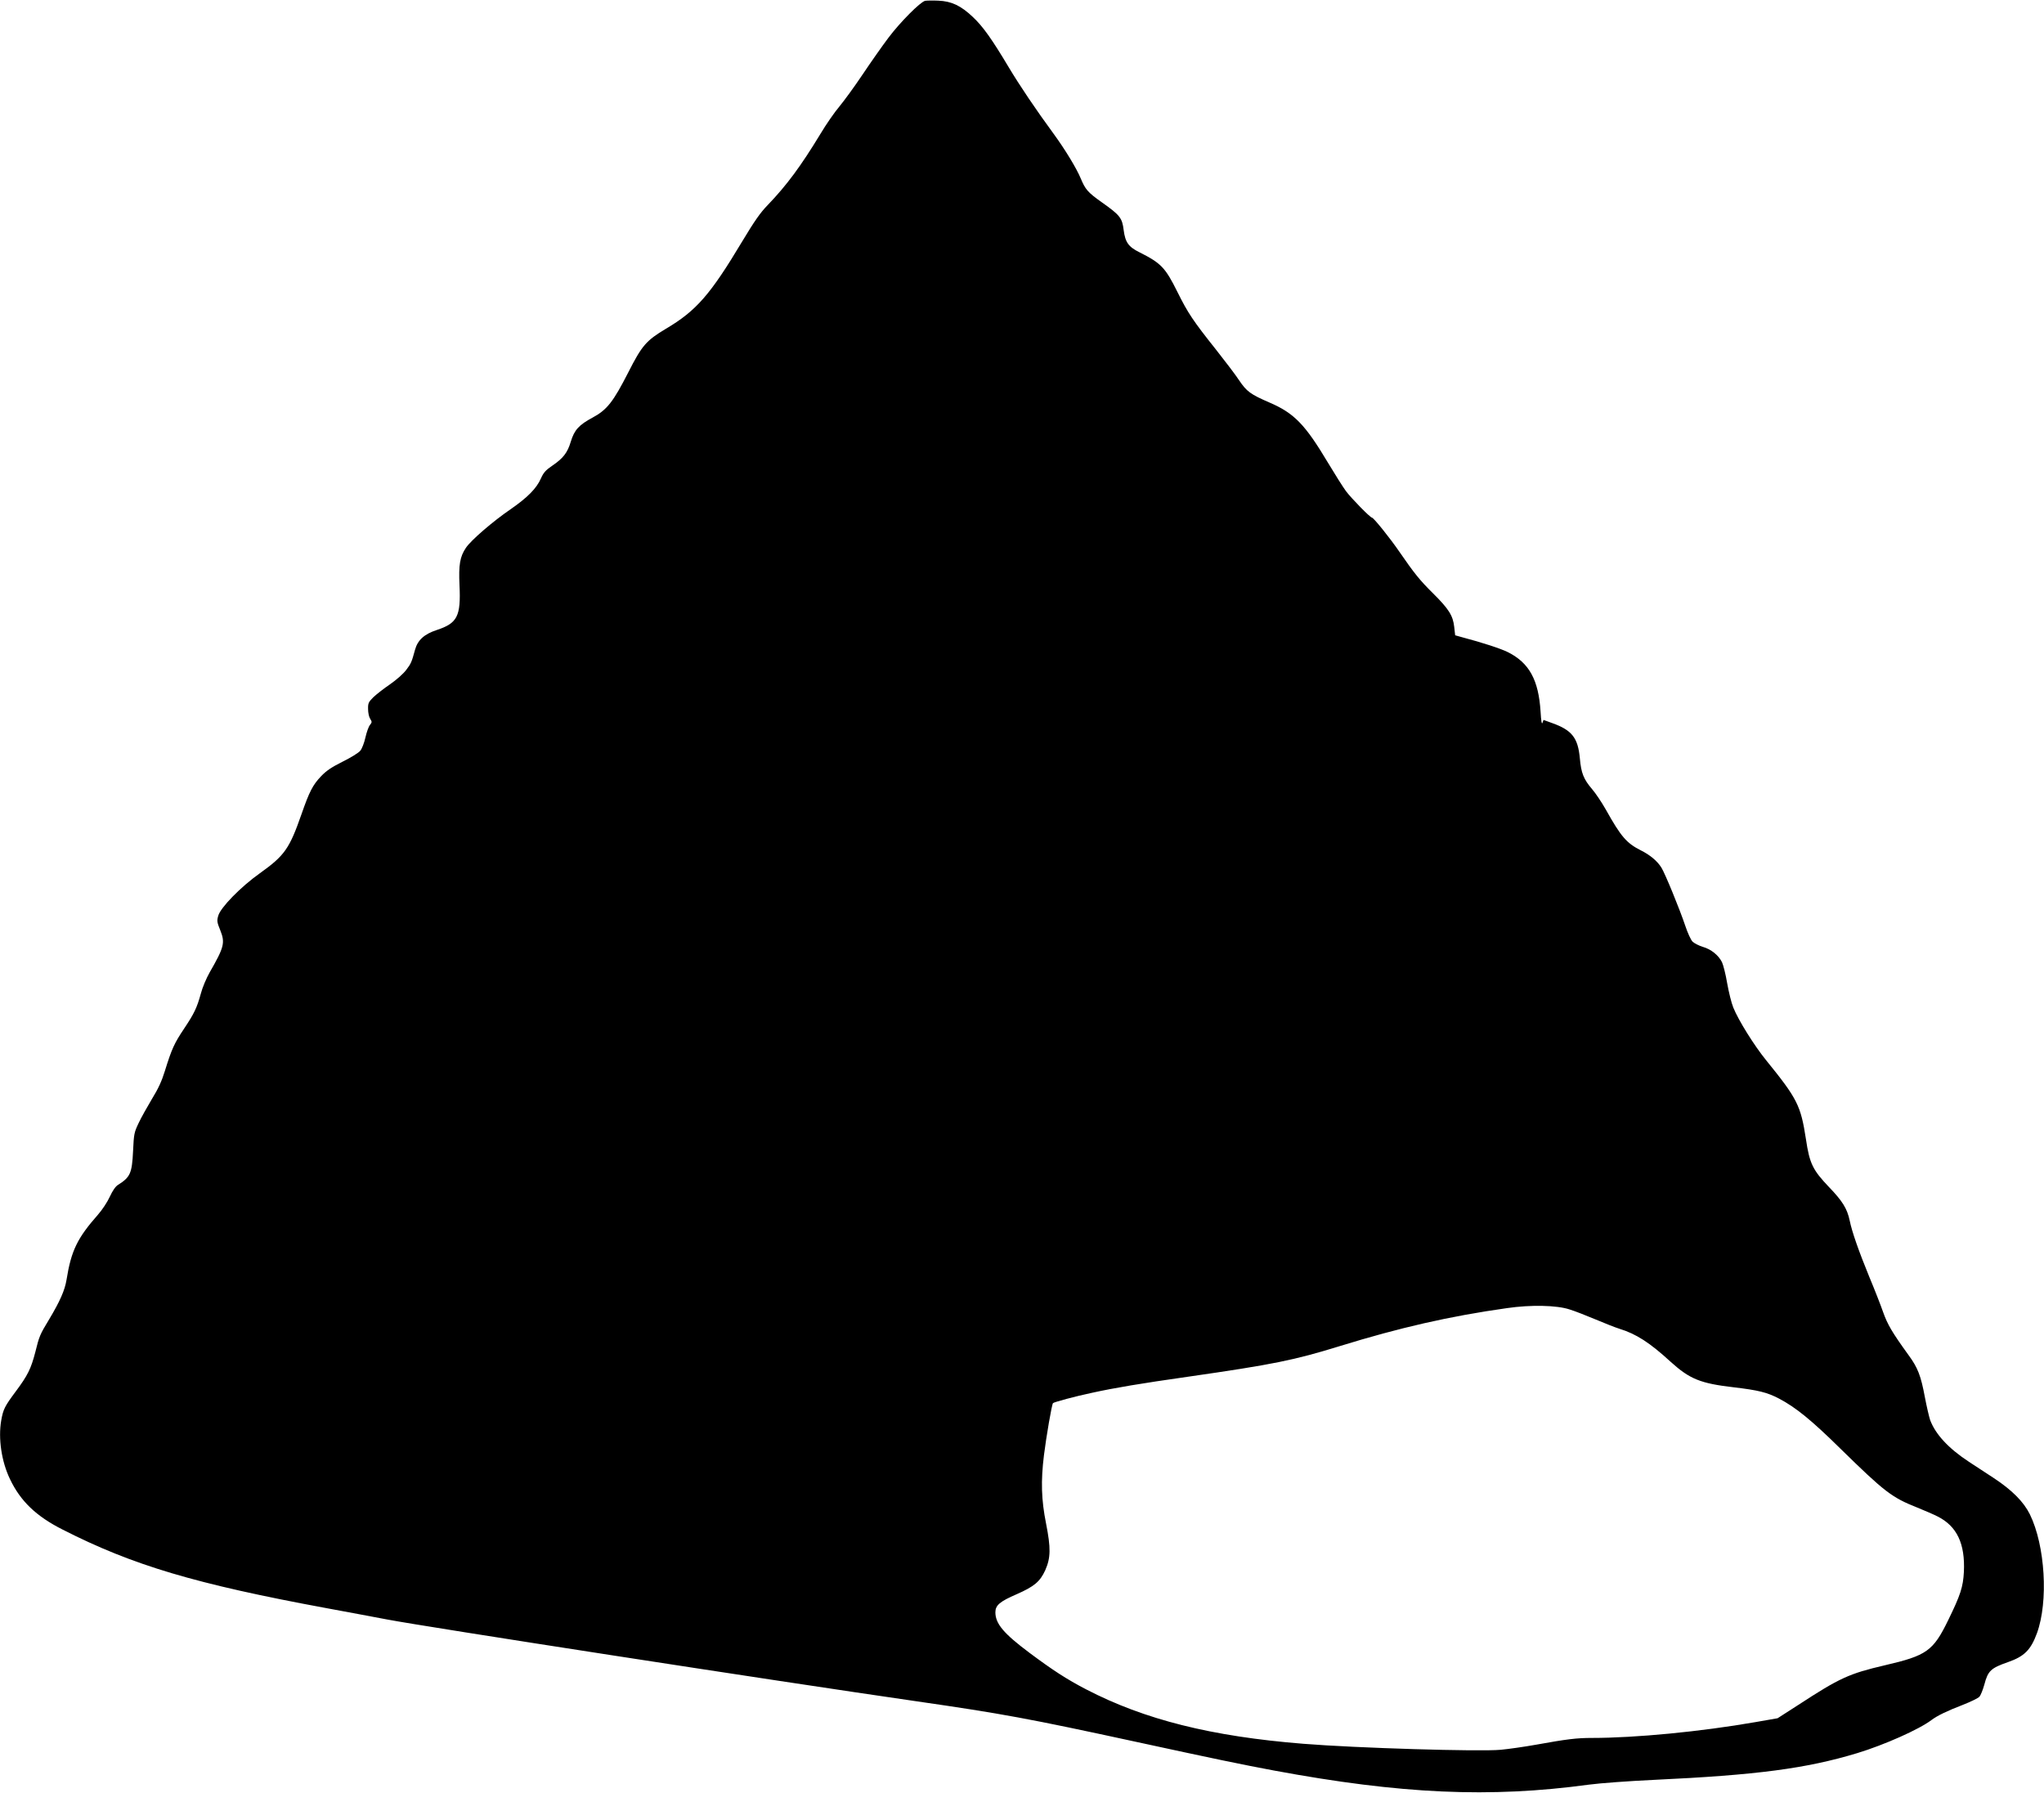
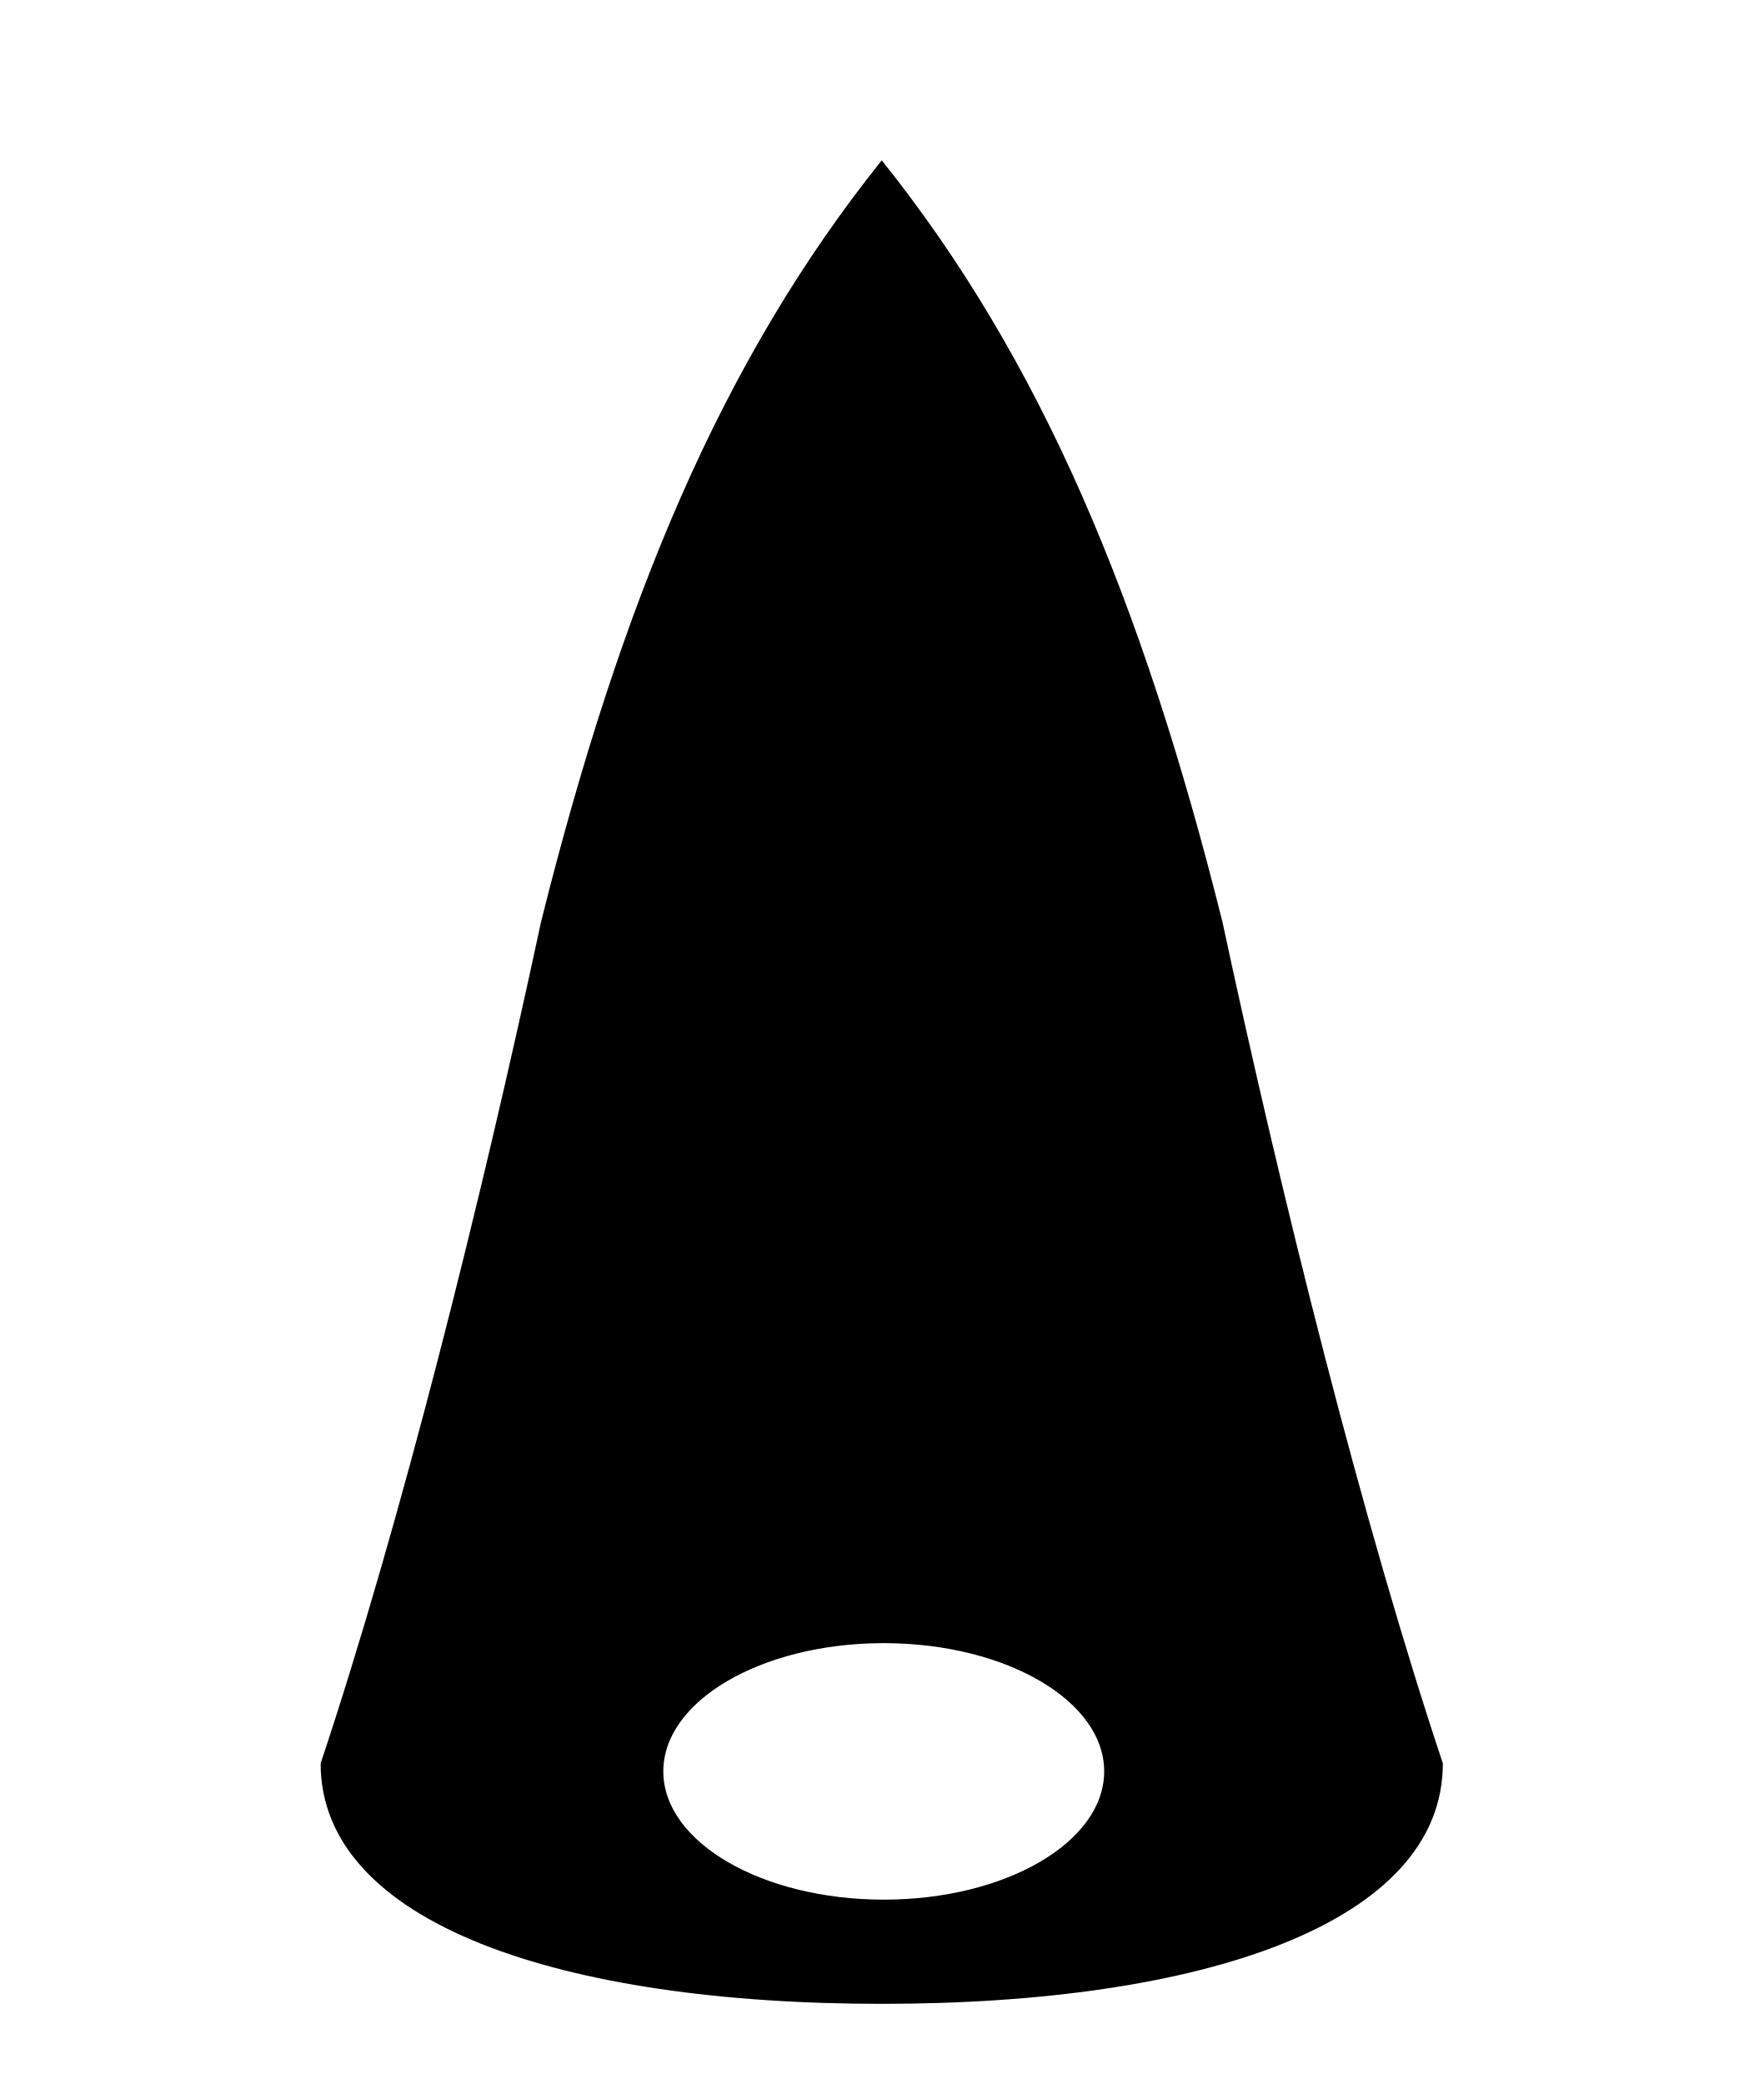
- <svg xmlns="http://www.w3.org/2000/svg" width="100%" height="100%" aria-hidden="true" fill="currentColor" version="1.0" viewBox="0 0 1536 1347" preserveAspectRatio="xMidYMid meet">
-   <g transform="translate(0,1347) scale(0.1,-0.1)" fill="currentColor" stroke="none">
-     <path d="M6952 13464 c-37 -9 -188 -161 -276 -278 -46 -61 -133 -185 -194 -276 -61 -91 -140 -199 -174 -240 -35 -41 -99 -133 -142 -205 -148 -244 -254 -387 -396 -535 -56 -57 -101 -122 -193 -275 -239 -399 -344 -520 -572 -655 -149 -89 -181 -126 -284 -329 -113 -221 -159 -280 -266 -338 -106 -57 -139 -94 -166 -183 -25 -83 -57 -124 -141 -181 -47 -32 -64 -51 -83 -94 -33 -75 -100 -143 -227 -231 -136 -93 -300 -235 -337 -291 -45 -67 -55 -127 -48 -281 11 -233 -16 -285 -170 -336 -95 -31 -144 -76 -164 -148 -25 -92 -30 -105 -67 -153 -22 -29 -73 -74 -122 -108 -47 -32 -103 -76 -125 -97 -36 -36 -40 -45 -39 -89 0 -27 7 -60 16 -73 14 -22 14 -26 -2 -46 -10 -12 -25 -54 -34 -94 -9 -41 -26 -85 -39 -100 -12 -15 -72 -52 -133 -82 -84 -42 -123 -69 -161 -109 -63 -66 -88 -115 -148 -287 -90 -258 -127 -310 -312 -442 -145 -103 -297 -259 -313 -320 -11 -37 -9 -49 15 -108 38 -95 30 -127 -81 -320 -23 -41 -53 -111 -64 -154 -31 -112 -50 -151 -128 -268 -73 -109 -92 -152 -143 -316 -23 -75 -50 -134 -97 -210 -35 -59 -81 -140 -100 -181 -34 -71 -36 -82 -42 -210 -8 -168 -21 -197 -113 -255 -19 -11 -41 -44 -62 -89 -18 -40 -58 -100 -89 -135 -155 -176 -201 -270 -236 -489 -13 -79 -49 -161 -131 -298 -69 -114 -74 -125 -104 -247 -32 -123 -57 -174 -145 -292 -85 -114 -96 -136 -111 -221 -23 -135 2 -307 66 -440 79 -166 197 -279 395 -379 528 -269 999 -409 1985 -591 138 -25 342 -64 455 -85 288 -55 2908 -460 3980 -615 642 -93 835 -128 1655 -306 571 -124 788 -169 1029 -214 954 -177 1622 -207 2366 -106 81 11 298 27 490 36 772 36 1144 85 1527 201 201 61 465 178 558 249 43 32 114 67 236 114 59 23 114 50 124 61 9 10 26 52 37 92 27 103 49 123 178 168 123 43 171 92 217 217 87 239 62 658 -53 893 -47 95 -134 182 -270 272 -54 35 -139 91 -188 123 -154 101 -252 207 -292 315 -8 25 -26 101 -39 170 -30 161 -53 222 -123 317 -123 170 -158 230 -191 323 -18 52 -65 172 -104 265 -79 193 -130 338 -147 422 -19 90 -53 146 -156 253 -122 128 -146 177 -173 360 -39 253 -64 303 -301 595 -89 110 -207 299 -245 394 -14 34 -34 116 -46 183 -11 66 -29 137 -39 158 -27 53 -82 97 -145 115 -29 9 -64 27 -76 39 -13 13 -37 66 -54 117 -44 131 -153 396 -180 439 -31 50 -85 95 -155 130 -107 54 -149 103 -262 305 -31 55 -78 125 -104 155 -64 75 -82 120 -92 232 -14 153 -59 211 -207 264 l-66 24 -8 -22 c-5 -14 -10 13 -14 83 -15 240 -85 367 -245 448 -54 27 -192 72 -347 113 l-50 14 -7 63 c-9 85 -42 136 -158 251 -101 100 -142 151 -255 315 -69 101 -193 255 -205 255 -13 0 -157 147 -196 200 -22 30 -82 125 -133 210 -173 290 -255 375 -441 455 -143 62 -171 82 -229 168 -26 40 -104 142 -171 227 -175 220 -213 277 -292 436 -91 183 -122 216 -285 298 -83 41 -107 75 -119 167 -11 91 -27 112 -166 210 -104 74 -122 95 -157 179 -31 75 -117 216 -200 330 -138 188 -259 368 -341 505 -126 211 -194 307 -270 378 -90 85 -160 118 -259 122 -42 2 -86 1 -99 -1z m4843 -9834 c39 -12 126 -46 195 -75 69 -29 149 -61 179 -70 126 -39 227 -103 387 -250 142 -128 222 -161 472 -190 186 -22 251 -38 341 -85 124 -65 244 -162 461 -376 333 -326 386 -367 578 -443 57 -23 126 -53 153 -67 145 -73 207 -205 197 -416 -6 -113 -25 -173 -118 -363 -113 -232 -161 -266 -476 -339 -270 -63 -339 -95 -652 -299 l-154 -99 -166 -29 c-412 -72 -903 -119 -1229 -119 -115 0 -188 -9 -421 -51 -90 -16 -209 -33 -265 -38 -156 -15 -1088 13 -1482 45 -691 55 -1196 182 -1633 409 -148 77 -249 143 -425 274 -194 145 -257 219 -257 305 0 53 33 81 160 136 132 58 176 95 215 181 41 93 42 166 6 349 -36 180 -40 320 -16 515 17 137 59 383 68 391 8 8 167 51 295 78 169 37 365 70 717 120 646 93 798 124 1145 231 447 138 822 224 1255 285 179 26 373 22 470 -10z" />
-   </g>
+ <svg xmlns="http://www.w3.org/2000/svg" width="100%" height="100%" aria-hidden="true" fill="currentColor" fill-rule="evenodd" viewBox="0 0 44 52">
+   <path d="M22 4 C26 9 28.5 15 30.5 23 C32 30 34 38 36 44 C36 48 30 50 22 50 C14 50 8 48 8 44 C10 38 12 30 13.5 23 C15.5 15 18 9 22 4 Z M22 41 a5.5 3.2 0 1 0 0.1 0 Z" />
</svg>
